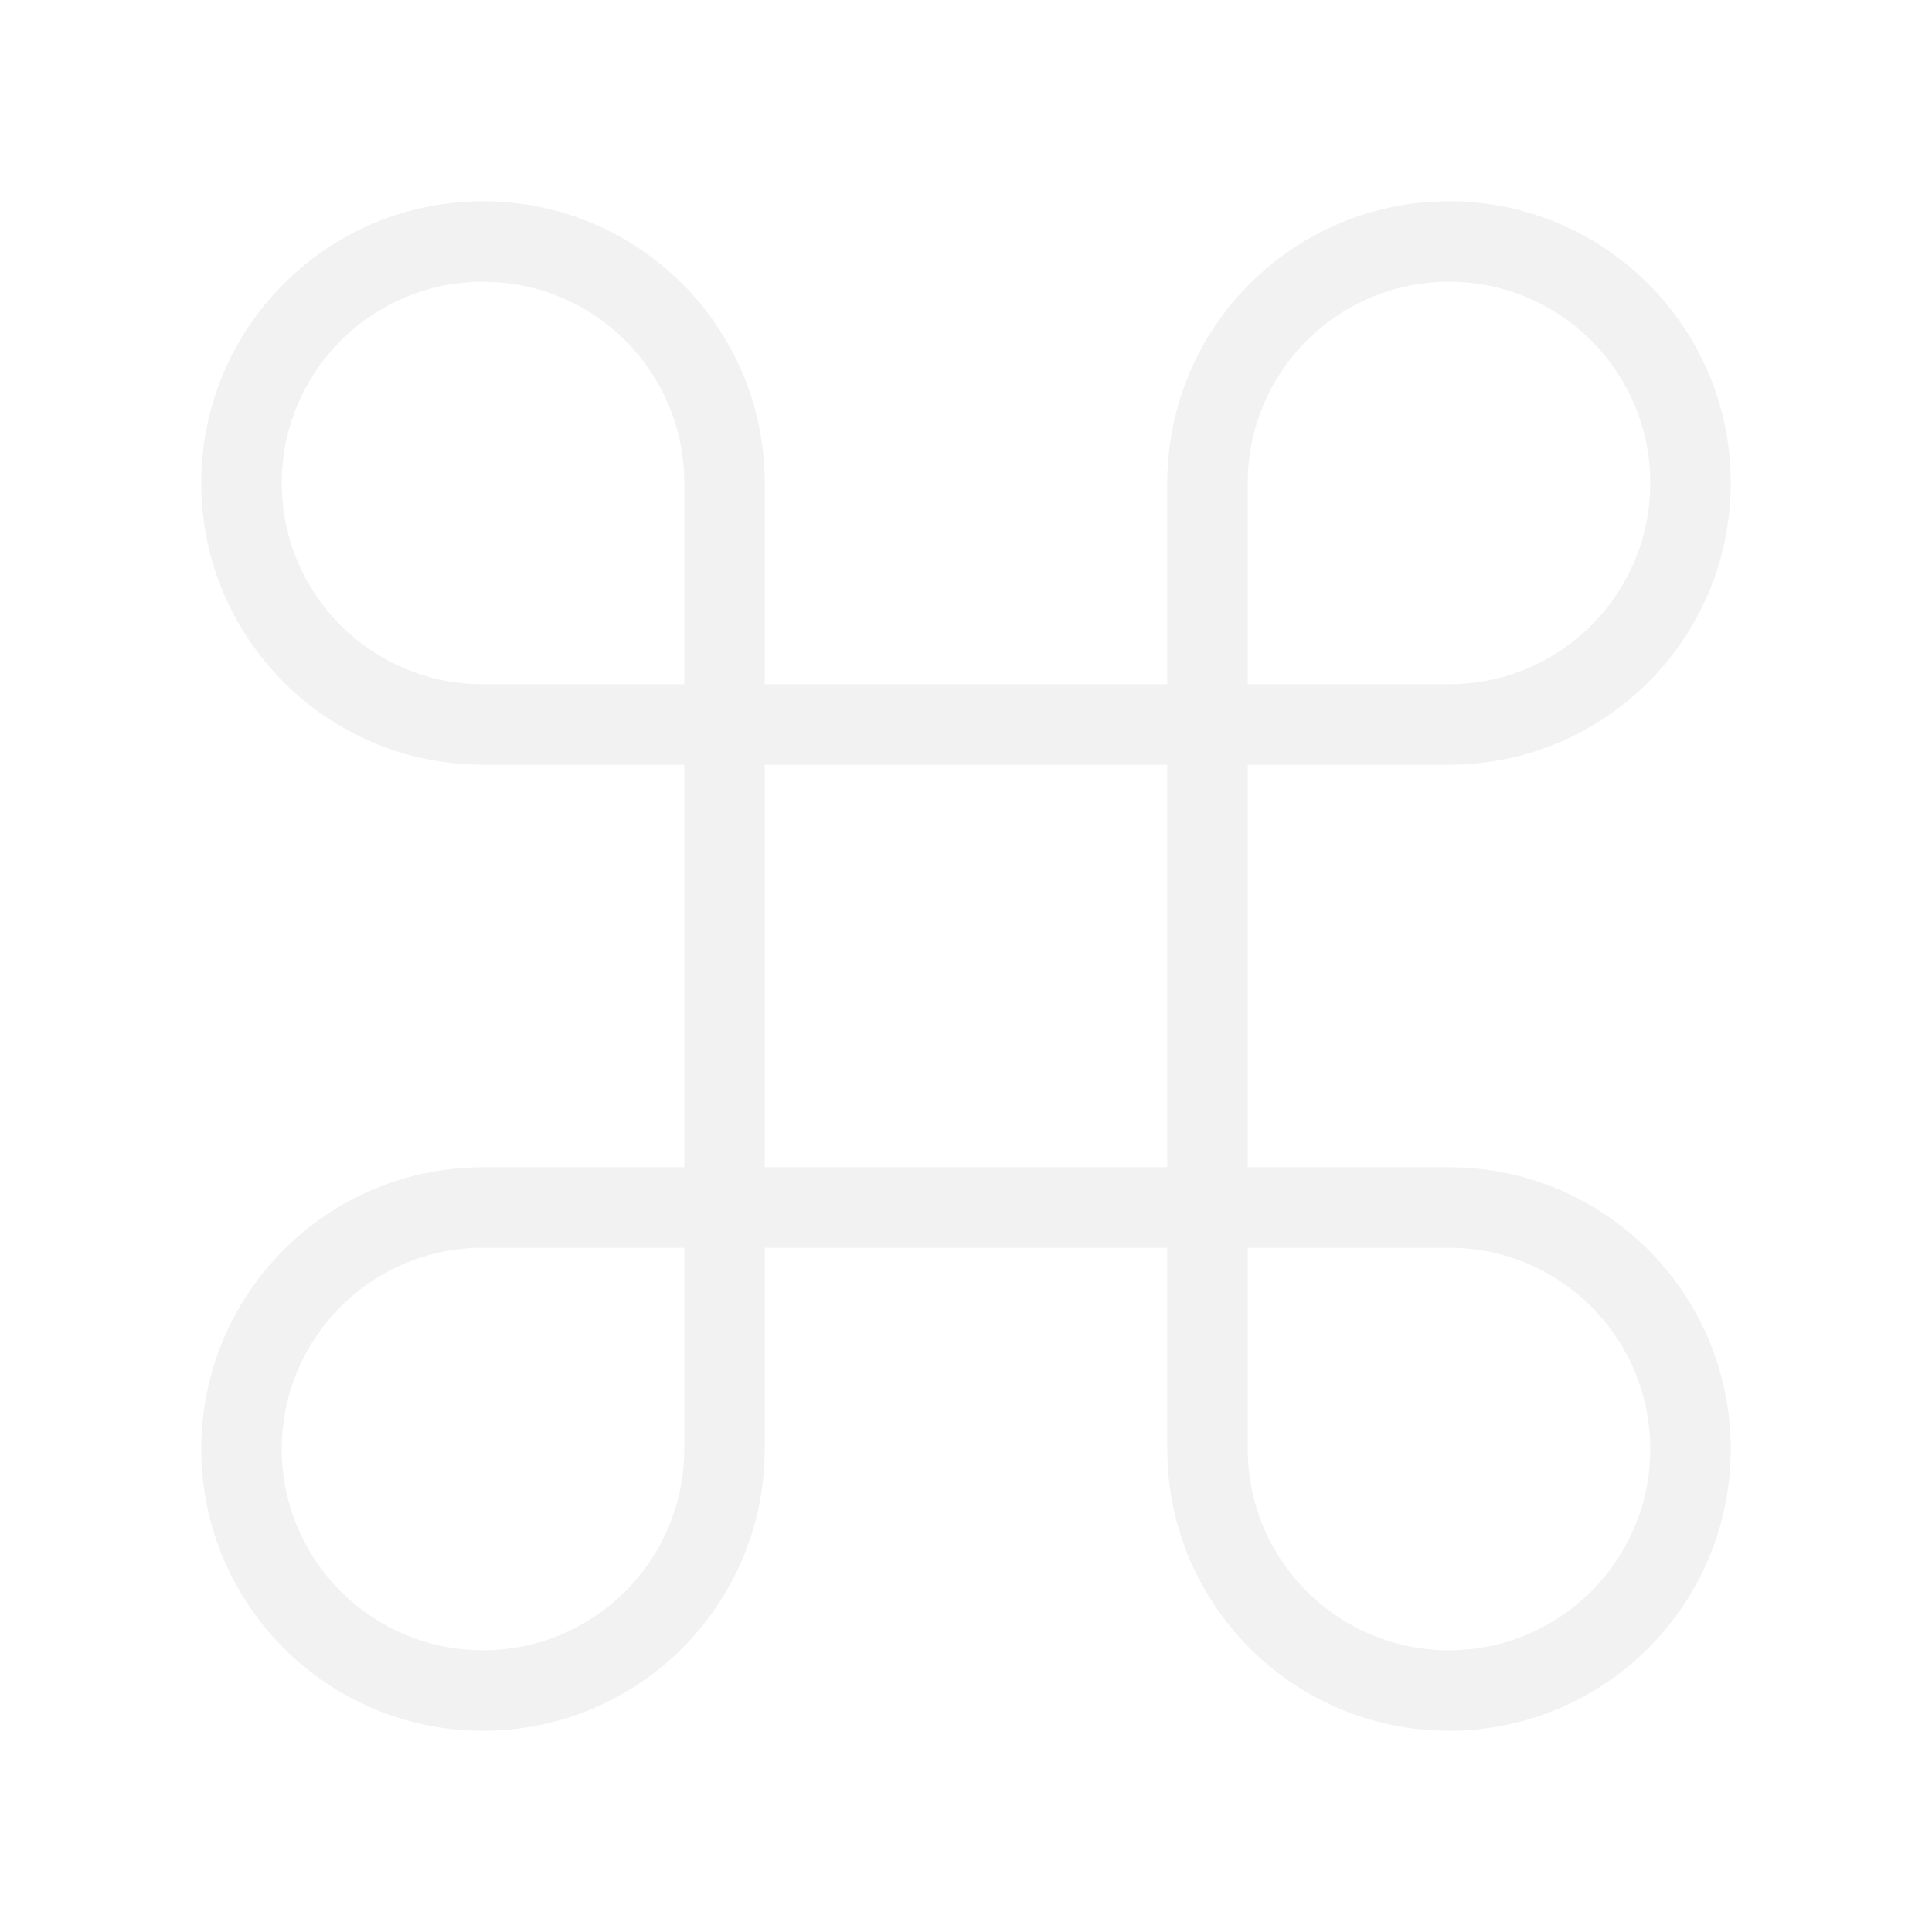
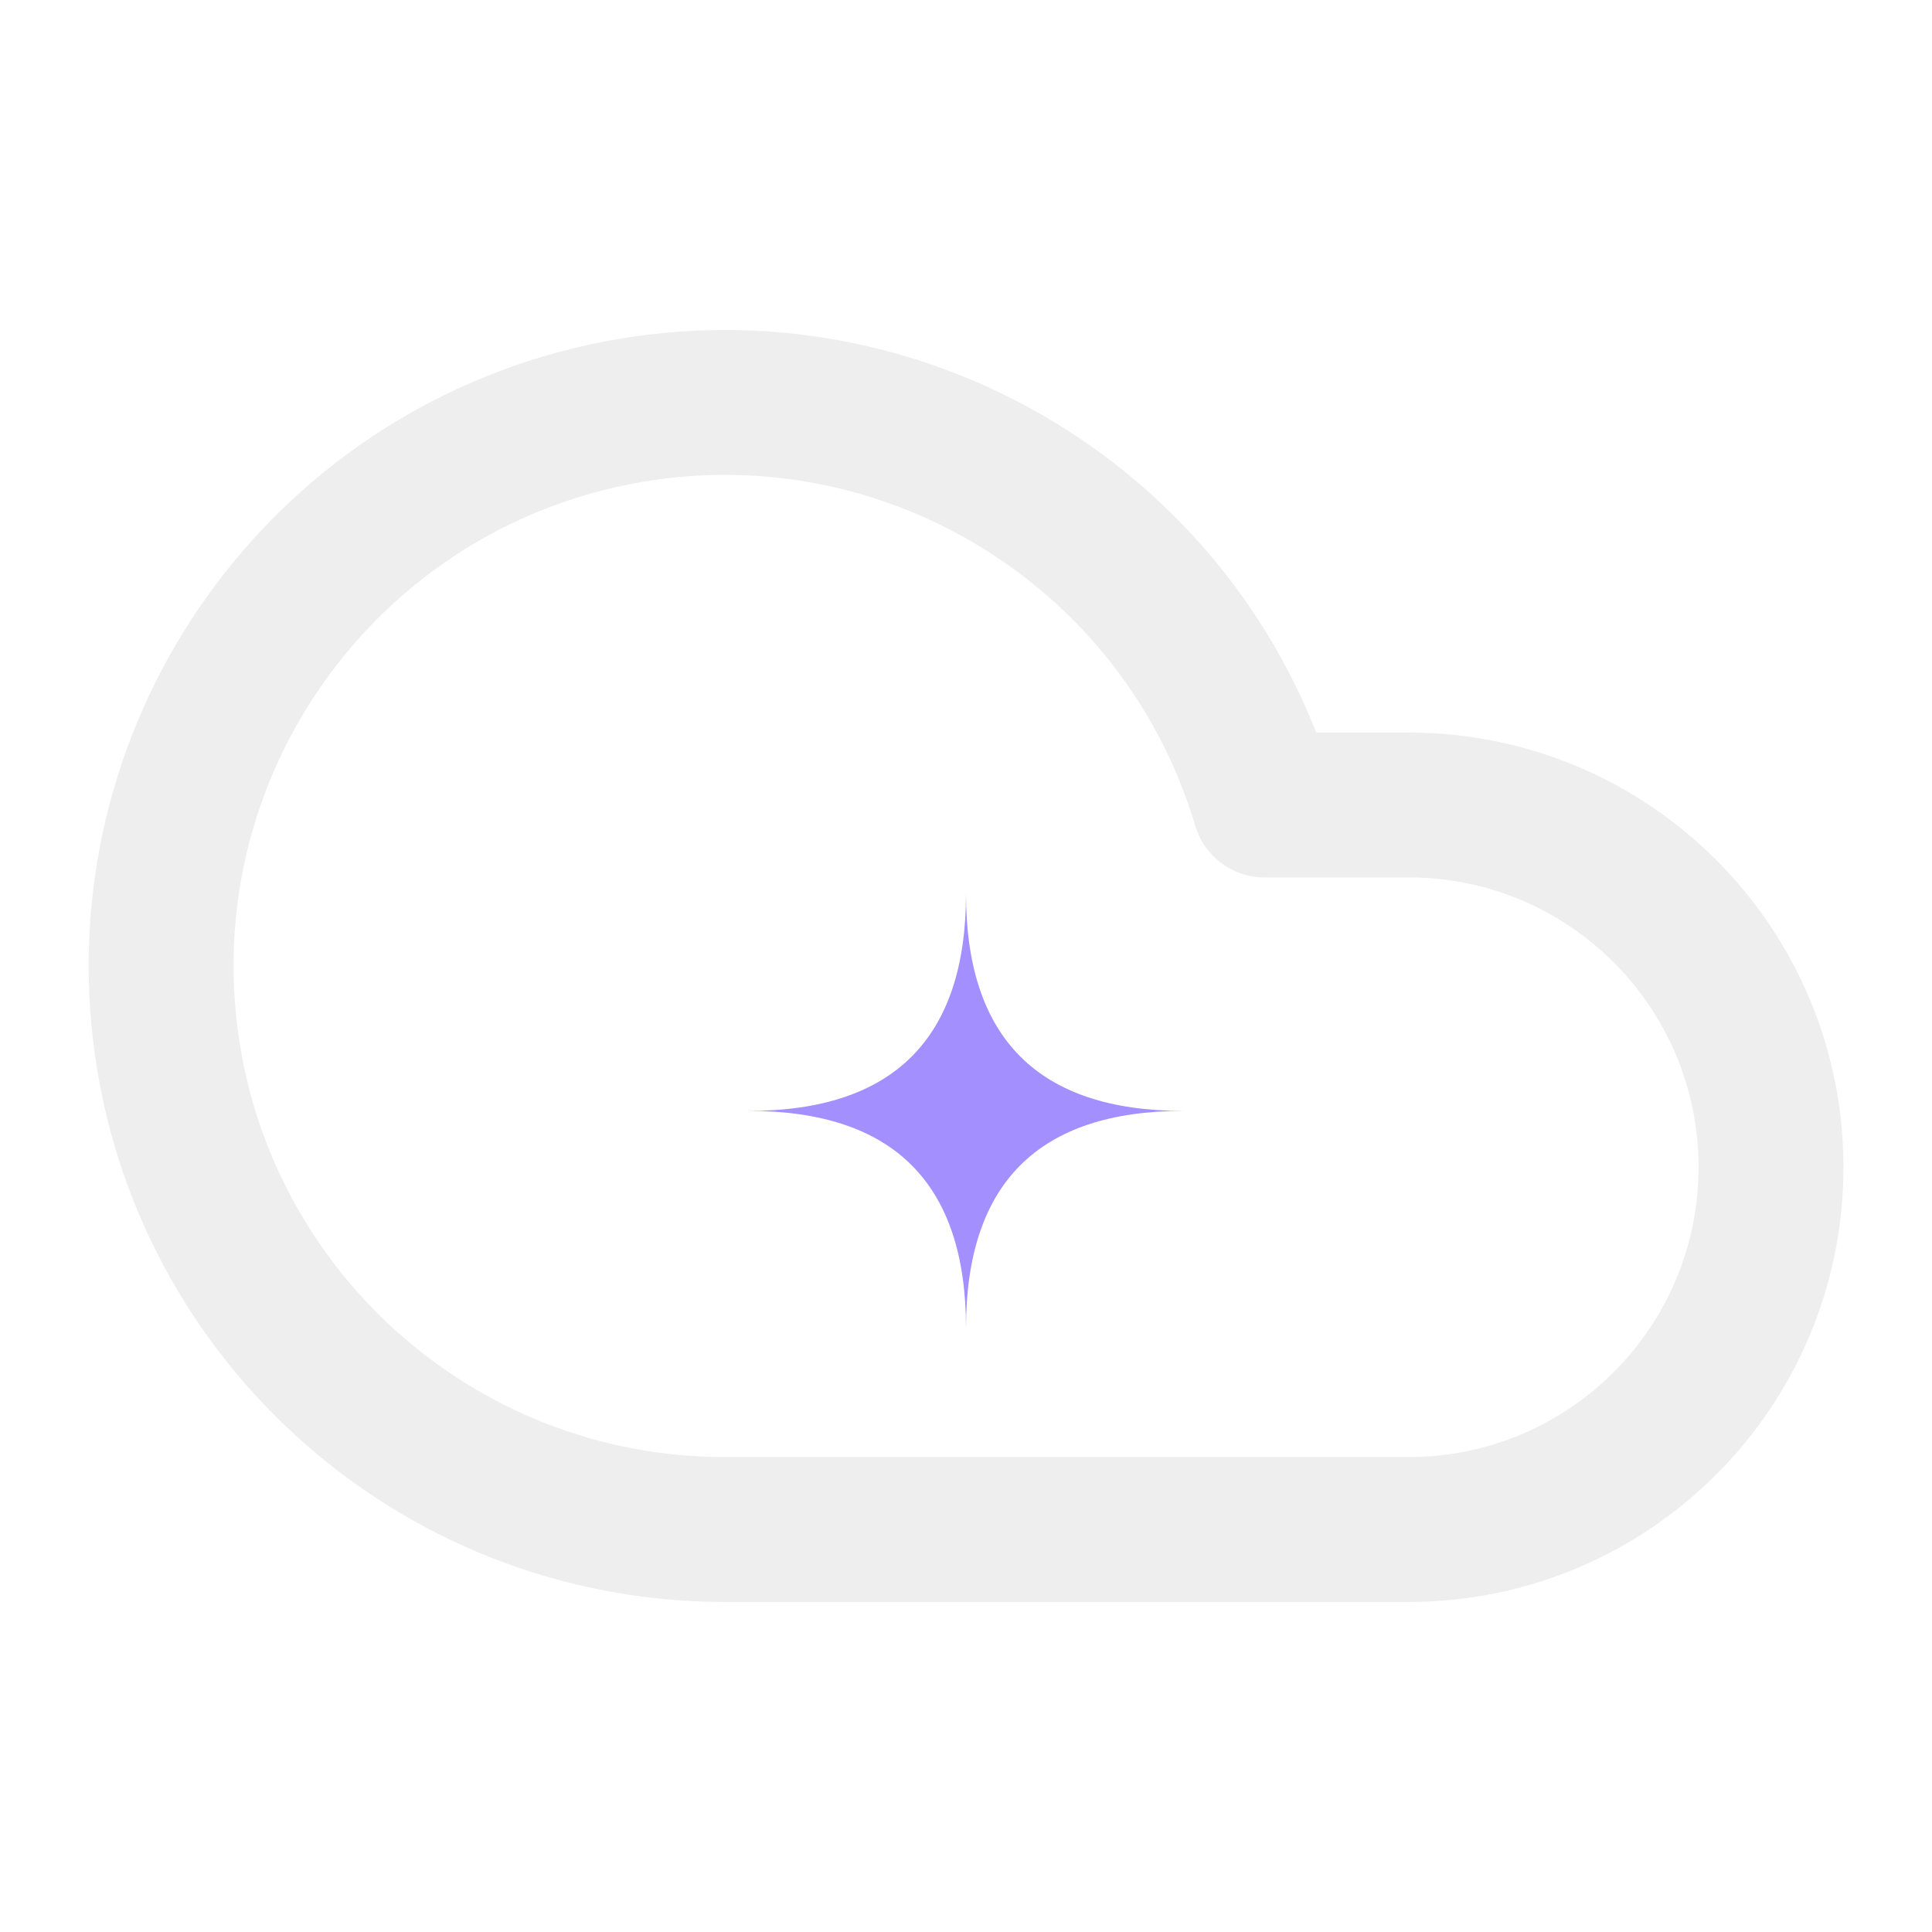
- <svg xmlns="http://www.w3.org/2000/svg" version="1.1" width="24" height="24" viewBox="948,463.5,24,24">
-   <defs>
-     <clipPath id="clip-1">
-       <rect x="948" y="463.5" width="24" height="24" id="clip-1" stroke="none" />
-     </clipPath>
-   </defs>
-   <g fill="none" fill-rule="nonzero" stroke="none" stroke-width="1" stroke-linecap="butt" stroke-linejoin="miter" stroke-miterlimit="10" stroke-dasharray="" stroke-dashoffset="0" font-family="none" font-weight="none" font-size="none" text-anchor="none" style="mix-blend-mode: normal">
-     <g>
-       <g id="Group 1">
-         <g clip-path="url(#clip-1)" id="Group 1">
-           <path d="M963,469.5v12c0,1.657 1.343,3 3,3c1.657,0 3,-1.343 3,-3c0,-1.657 -1.343,-3 -3,-3h-12c-1.657,0 -3,1.343 -3,3c0,1.657 1.343,3 3,3c1.657,0 3,-1.343 3,-3v-12c0,-1.657 -1.343,-3 -3,-3c-1.657,0 -3,1.343 -3,3c0,1.657 1.343,3 3,3h12c1.657,0 3,-1.343 3,-3c0,-1.657 -1.343,-3 -3,-3c-1.657,0 -3,1.343 -3,3" id="Path 1" stroke="#f2f2f2" />
-         </g>
-       </g>
-     </g>
-   </g>
+ <svg xmlns="http://www.w3.org/2000/svg" viewBox="0 0 24 24" width="24" height="24" fill="none">
+   <path d="M17.5 19H9a7 7 0 1 1 6.71-9h1.79a4.5 4.5 0 1 1 0 9Z" stroke="#eeeeef" stroke-width="1.8" stroke-linecap="round" stroke-linejoin="round" />
+   <path d="M12 11.1Q12 13.8 14.7 13.8Q12 13.8 12 16.5Q12 13.8 9.3 13.8Q12 13.8 12 11.1Z" fill="#a48fff" />
</svg>
